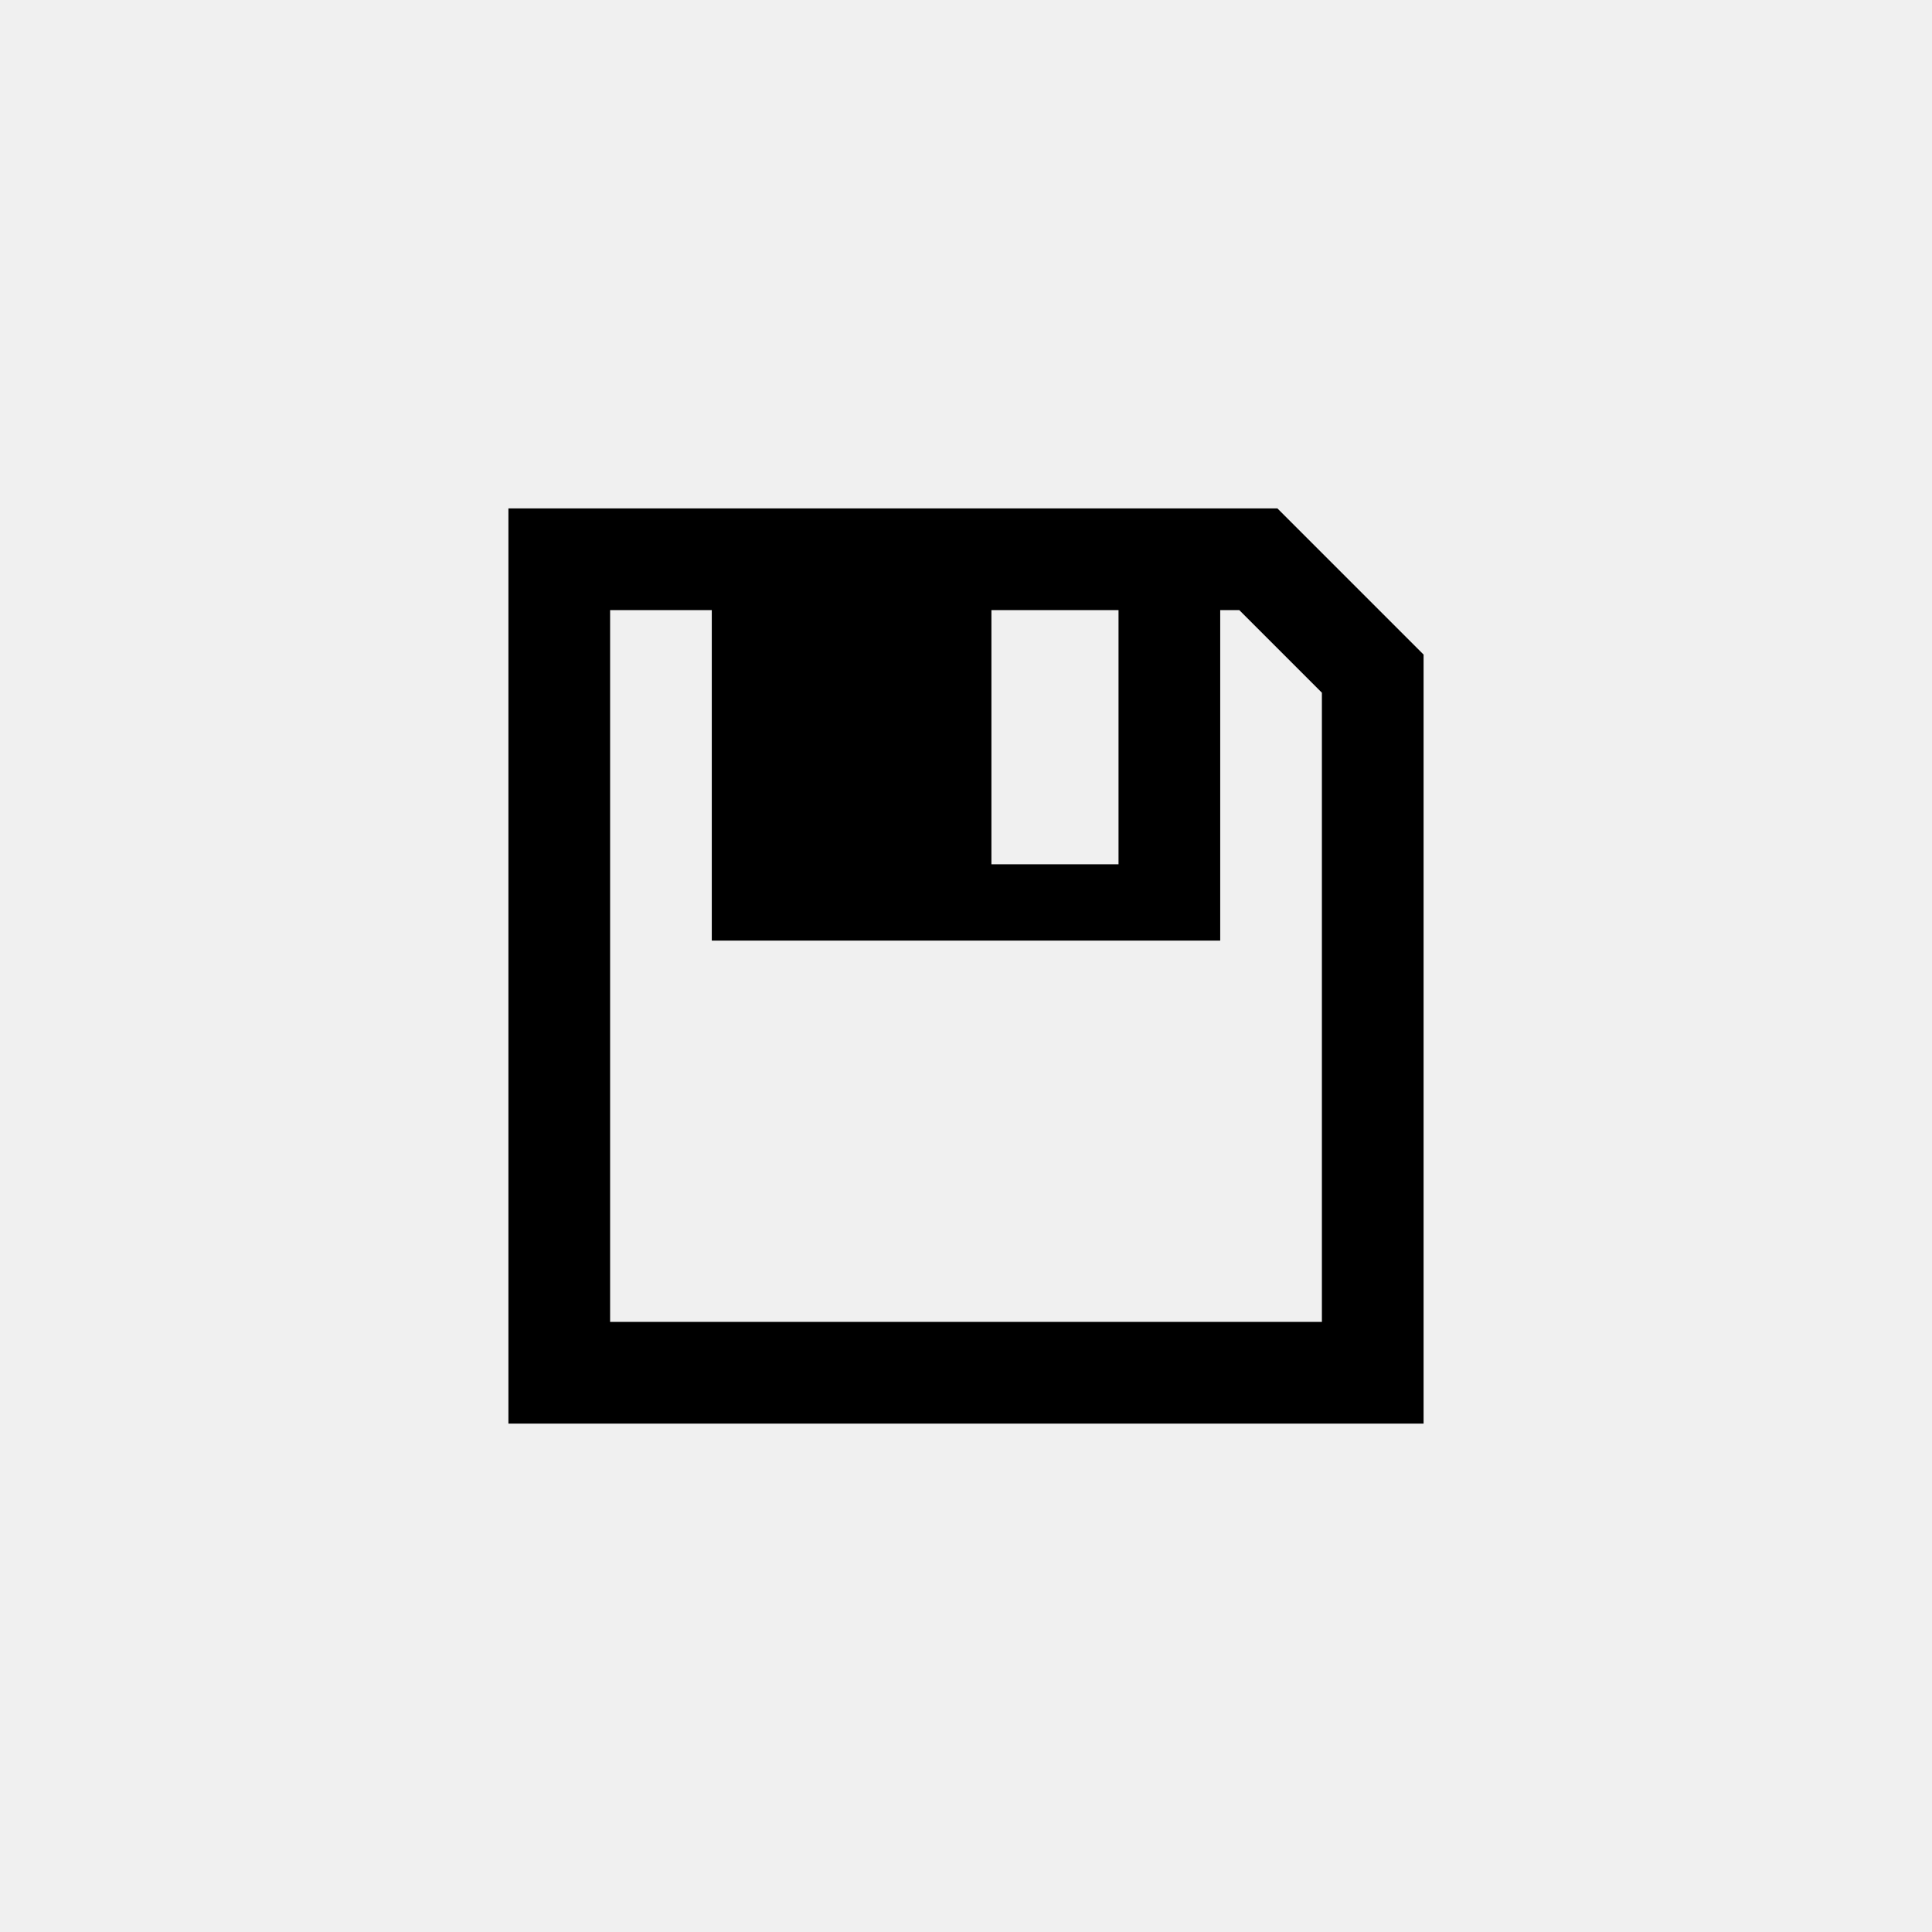
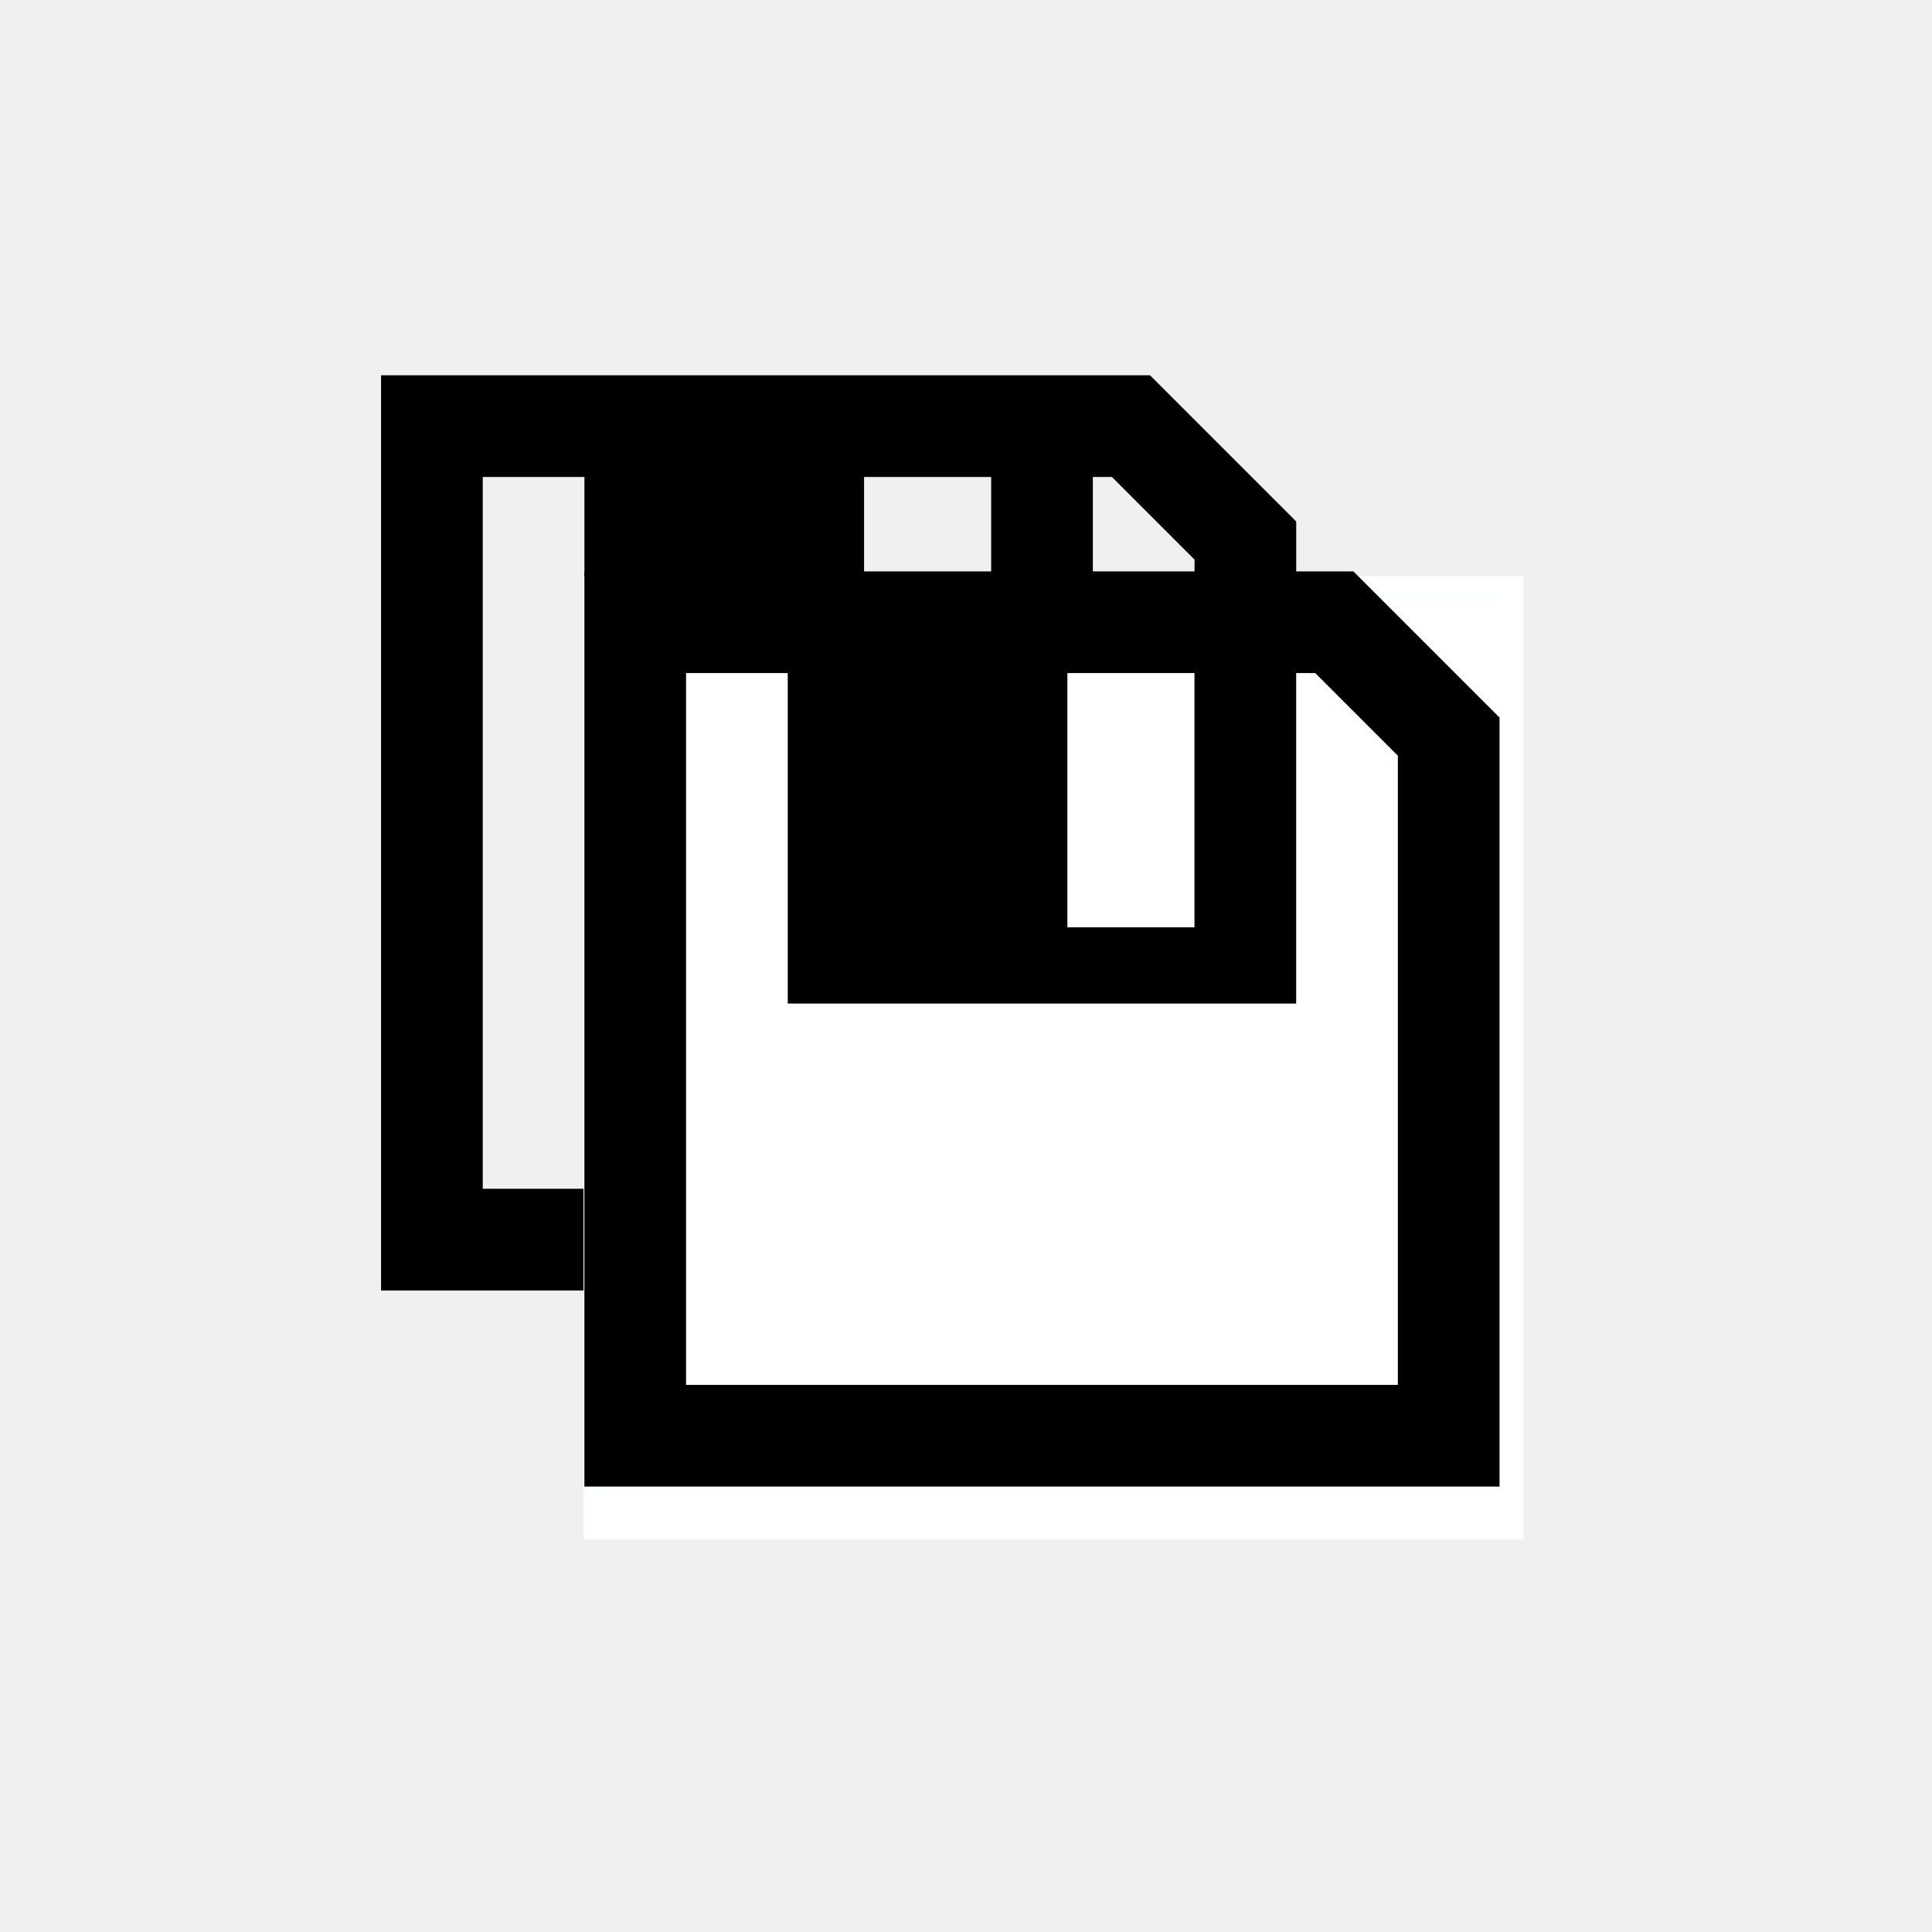
- <svg xmlns="http://www.w3.org/2000/svg" version="1.1" baseProfile="full" width="76" height="76" viewBox="0 0 76.00 76.00" enable-background="new 0 0 76.00 76.00" xml:space="preserve">
-   <path fill="#000000" fill-opacity="1" stroke-width="0.2" stroke-linejoin="round" d="M 20,20L 50.25,20L 56,25.75L 56,56L 20,56L 20,20 Z M 52,27.25L 48.75,24L 48,24L 48,37L 28,37L 28,24L 24,24L 24,52L 52,52L 52,27.25 Z M 39,24L 39,34L 44,34L 44,24L 39,24 Z " />
+ <svg xmlns="http://www.w3.org/2000/svg" xmlns:ns1="http://www.openswatchbook.org/uri/2009/osb" version="1.1" width="76" height="76" viewBox="0 0 76.00 76.00" enable-background="new 0 0 76.00 76.00" xml:space="preserve" id="svg2">
+   <defs id="defs8">
+     <linearGradient id="linearGradient3778" ns1:paint="solid">
+       <stop style="stop-color:#ffffff;stop-opacity:1;" offset="0" id="stop3780" />
+     </linearGradient>
+   </defs>
+   <path d="m 14.99,14.763 30.25,0 5.75,5.75 0,30.25 -36,0 0,-36 z m 32,7.25 -3.25,-3.25 -0.75,0 0,13 -20,0 0,-13 -4,0 0,28 28,0 0,-24.75 z m -13,-3.25 0,10 5,0 0,-10 -5,0 z" id="path4" style="fill:#000000;fill-opacity:1;stroke-width:0.2;stroke-linejoin:round" />
+   <g id="layer1">
+     <rect style="fill:#ffffff;fill-opacity:1;fill-rule:nonzero;stroke:#feffff;stroke-opacity:1" id="rect3776" width="35.979" height="36.889" x="23.454" y="23.171" />
+   </g>
+   <g id="layer2">
+     <path style="fill:#000000;fill-opacity:1;stroke-width:0.2;stroke-linejoin:round" d="m 22.988,22.477 30.25,0 5.75,5.75 0,30.25 -36,0 0,-36 z m 32,7.25 -3.25,-3.25 -0.75,0 0,13 -20,0 0,-13 -4,0 0,28 28,0 0,-24.75 z m -13,-3.25 0,10 5,0 0,-10 -5,0 z" id="path4-1" />
+   </g>
</svg>
